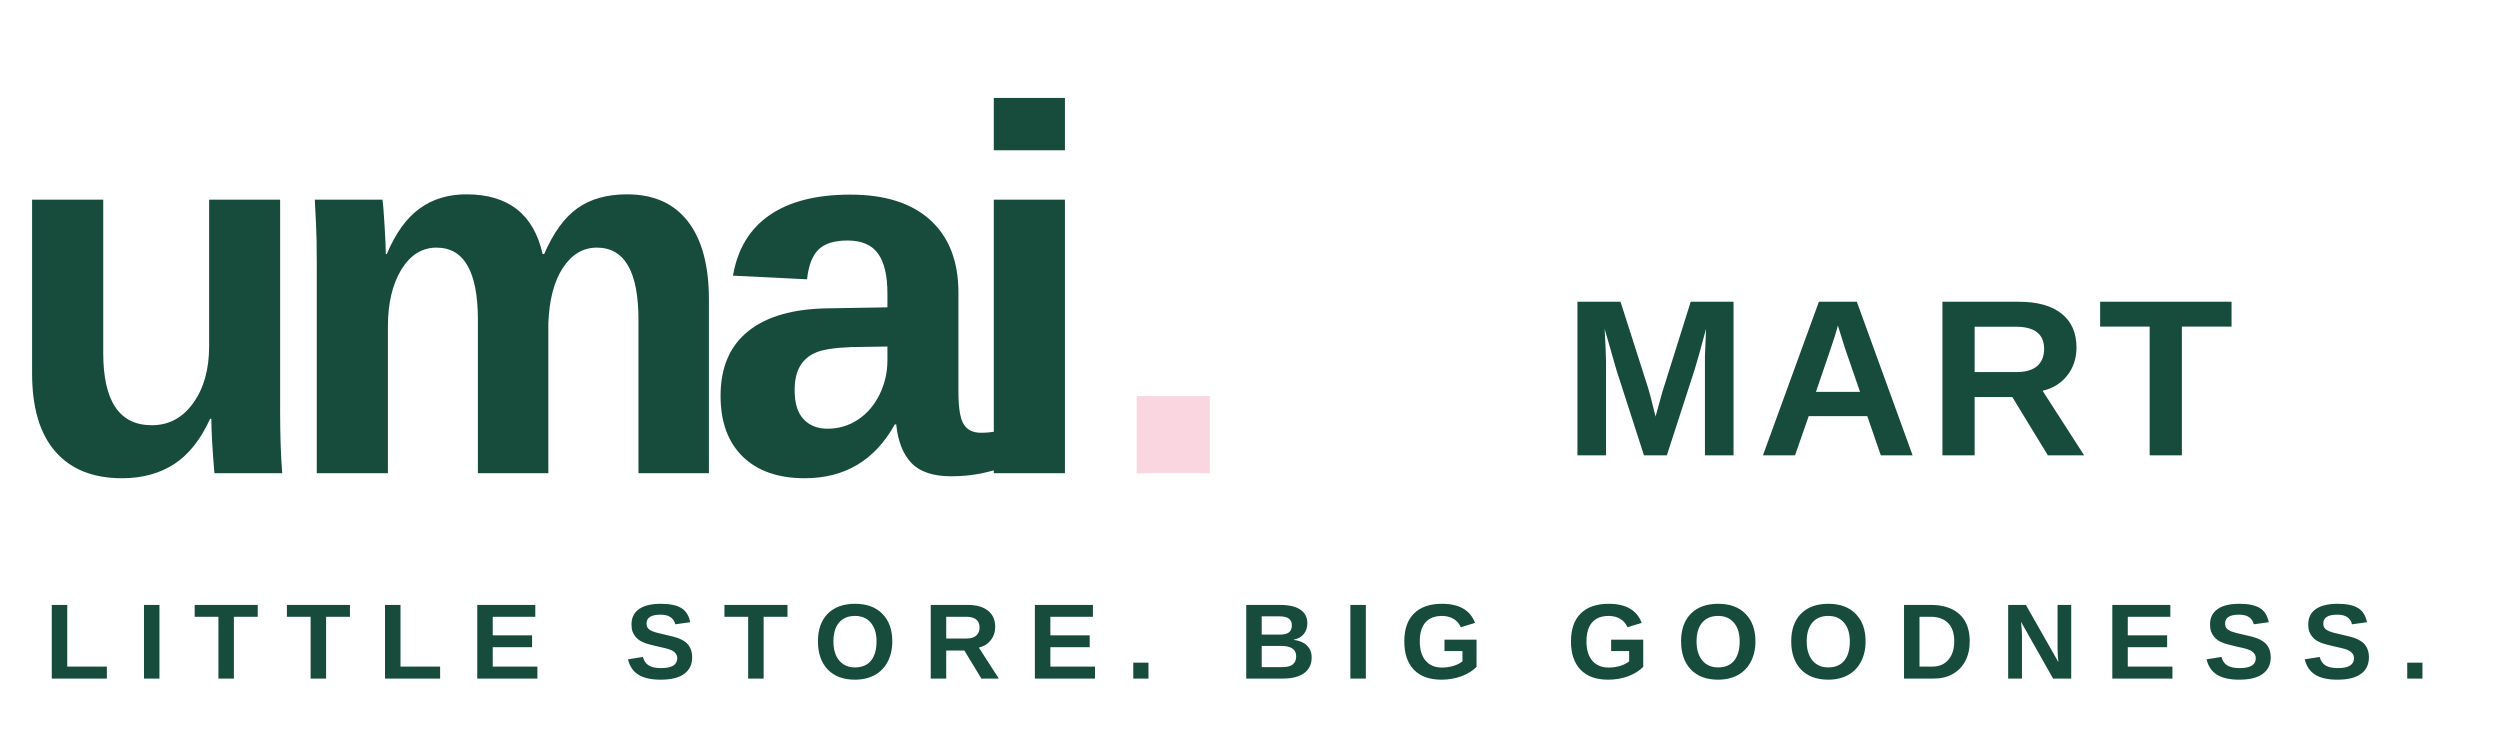
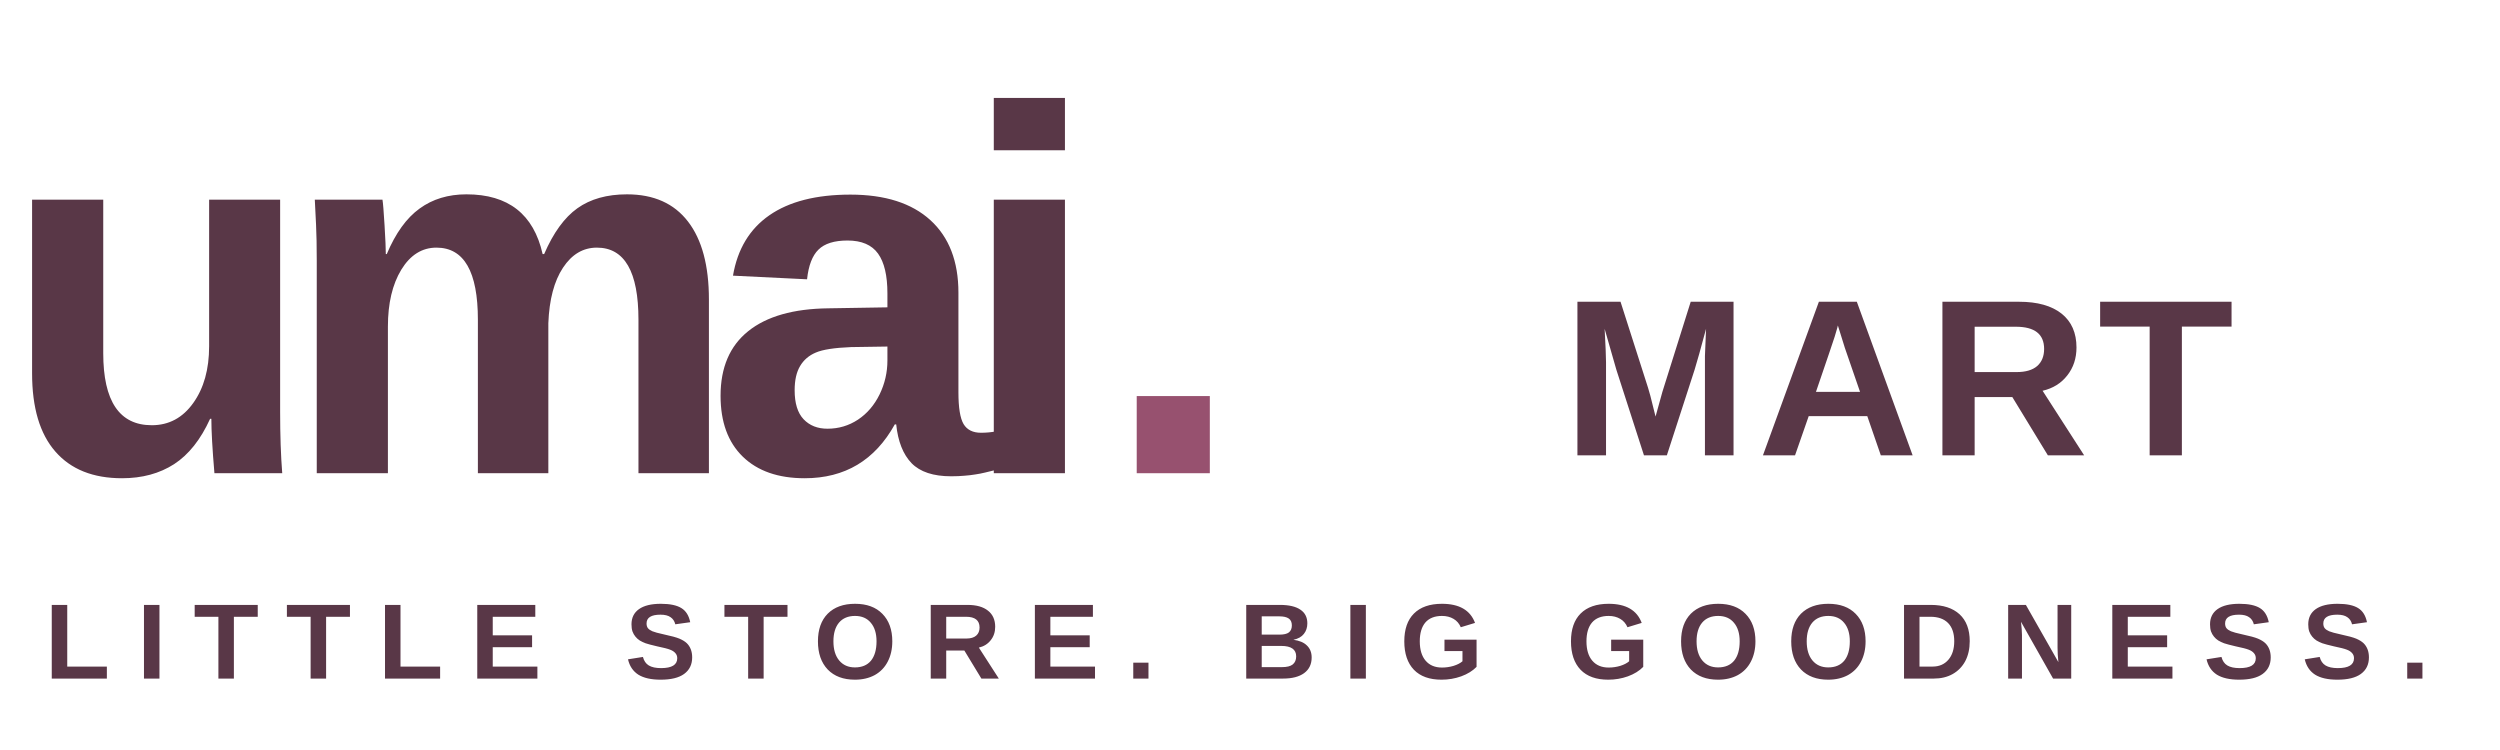
<svg xmlns="http://www.w3.org/2000/svg" width="280" height="84" viewBox="0 0 280 84">
-   <g fill="#174c3d">
-     <text x="0" y="53" font-family="Arial,sans-serif" font-size="58" font-weight="900" letter-spacing="-4">umai<tspan fill="#F9D6E0">.</tspan>
+   <g fill="#593747">
+     <text x="0" y="53" font-family="Arial,sans-serif" font-size="58" font-weight="900" letter-spacing="-4">umai<tspan fill="#97516F">.</tspan>
    </text>
    <text x="175" y="51" font-family="Arial,sans-serif" font-size="25" font-weight="700" letter-spacing="1">MART</text>
    <text x="5" y="76" font-family="Arial,sans-serif" font-size="12" font-weight="700" letter-spacing="3">LITTLE STORE. BIG GOODNESS.</text>
  </g>
</svg>
